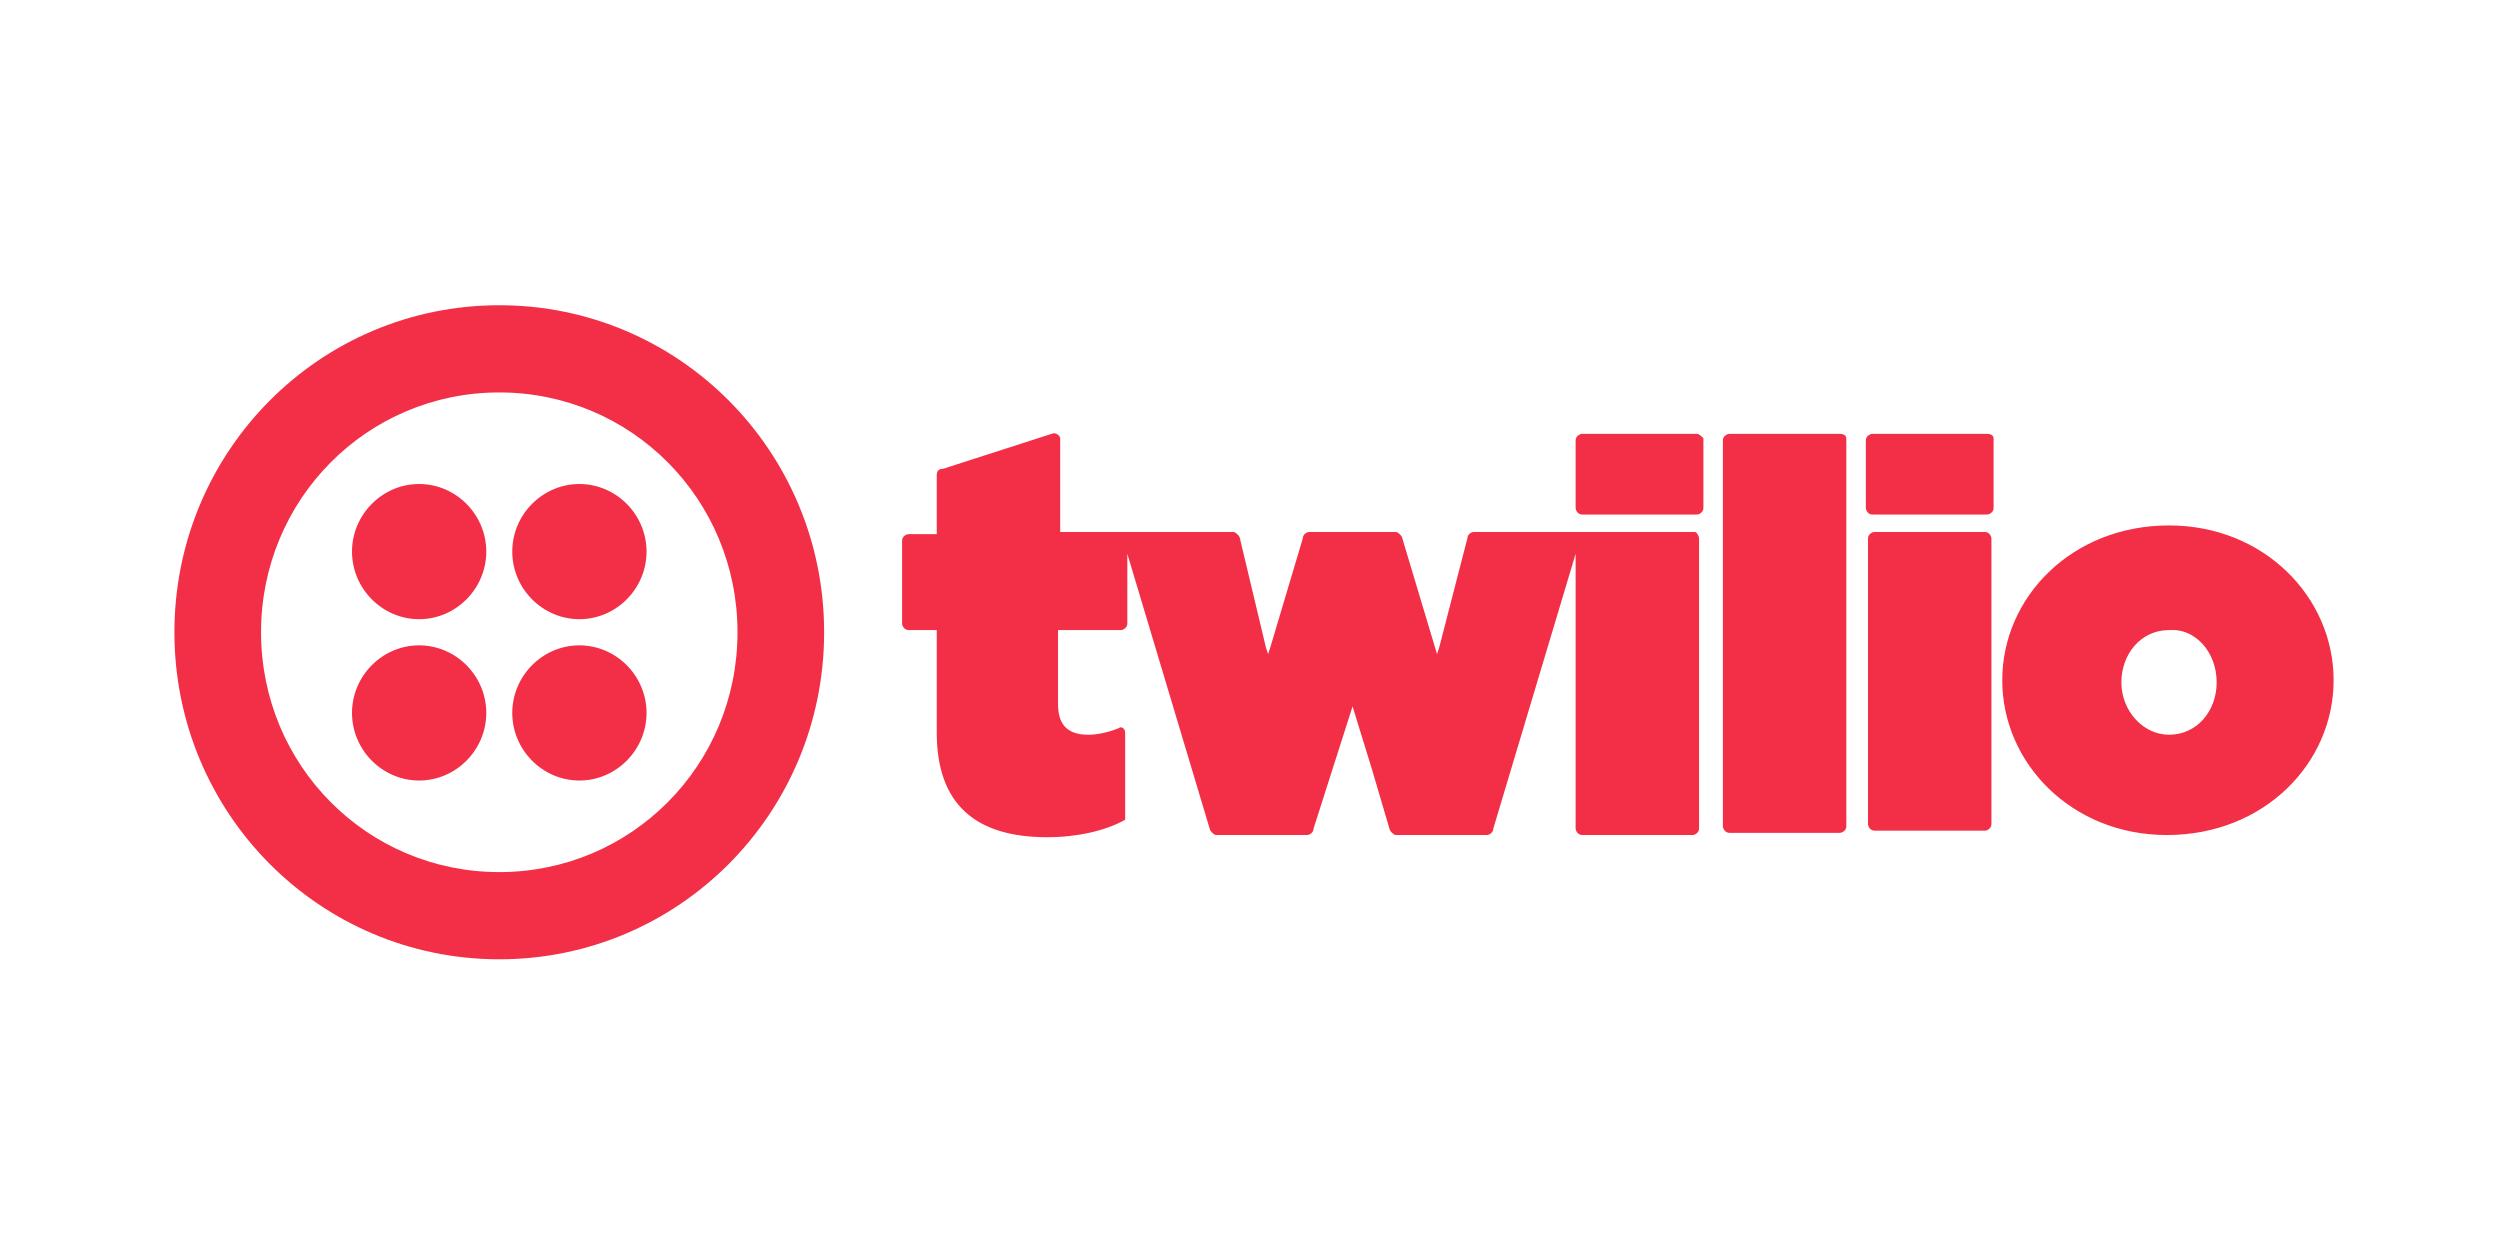
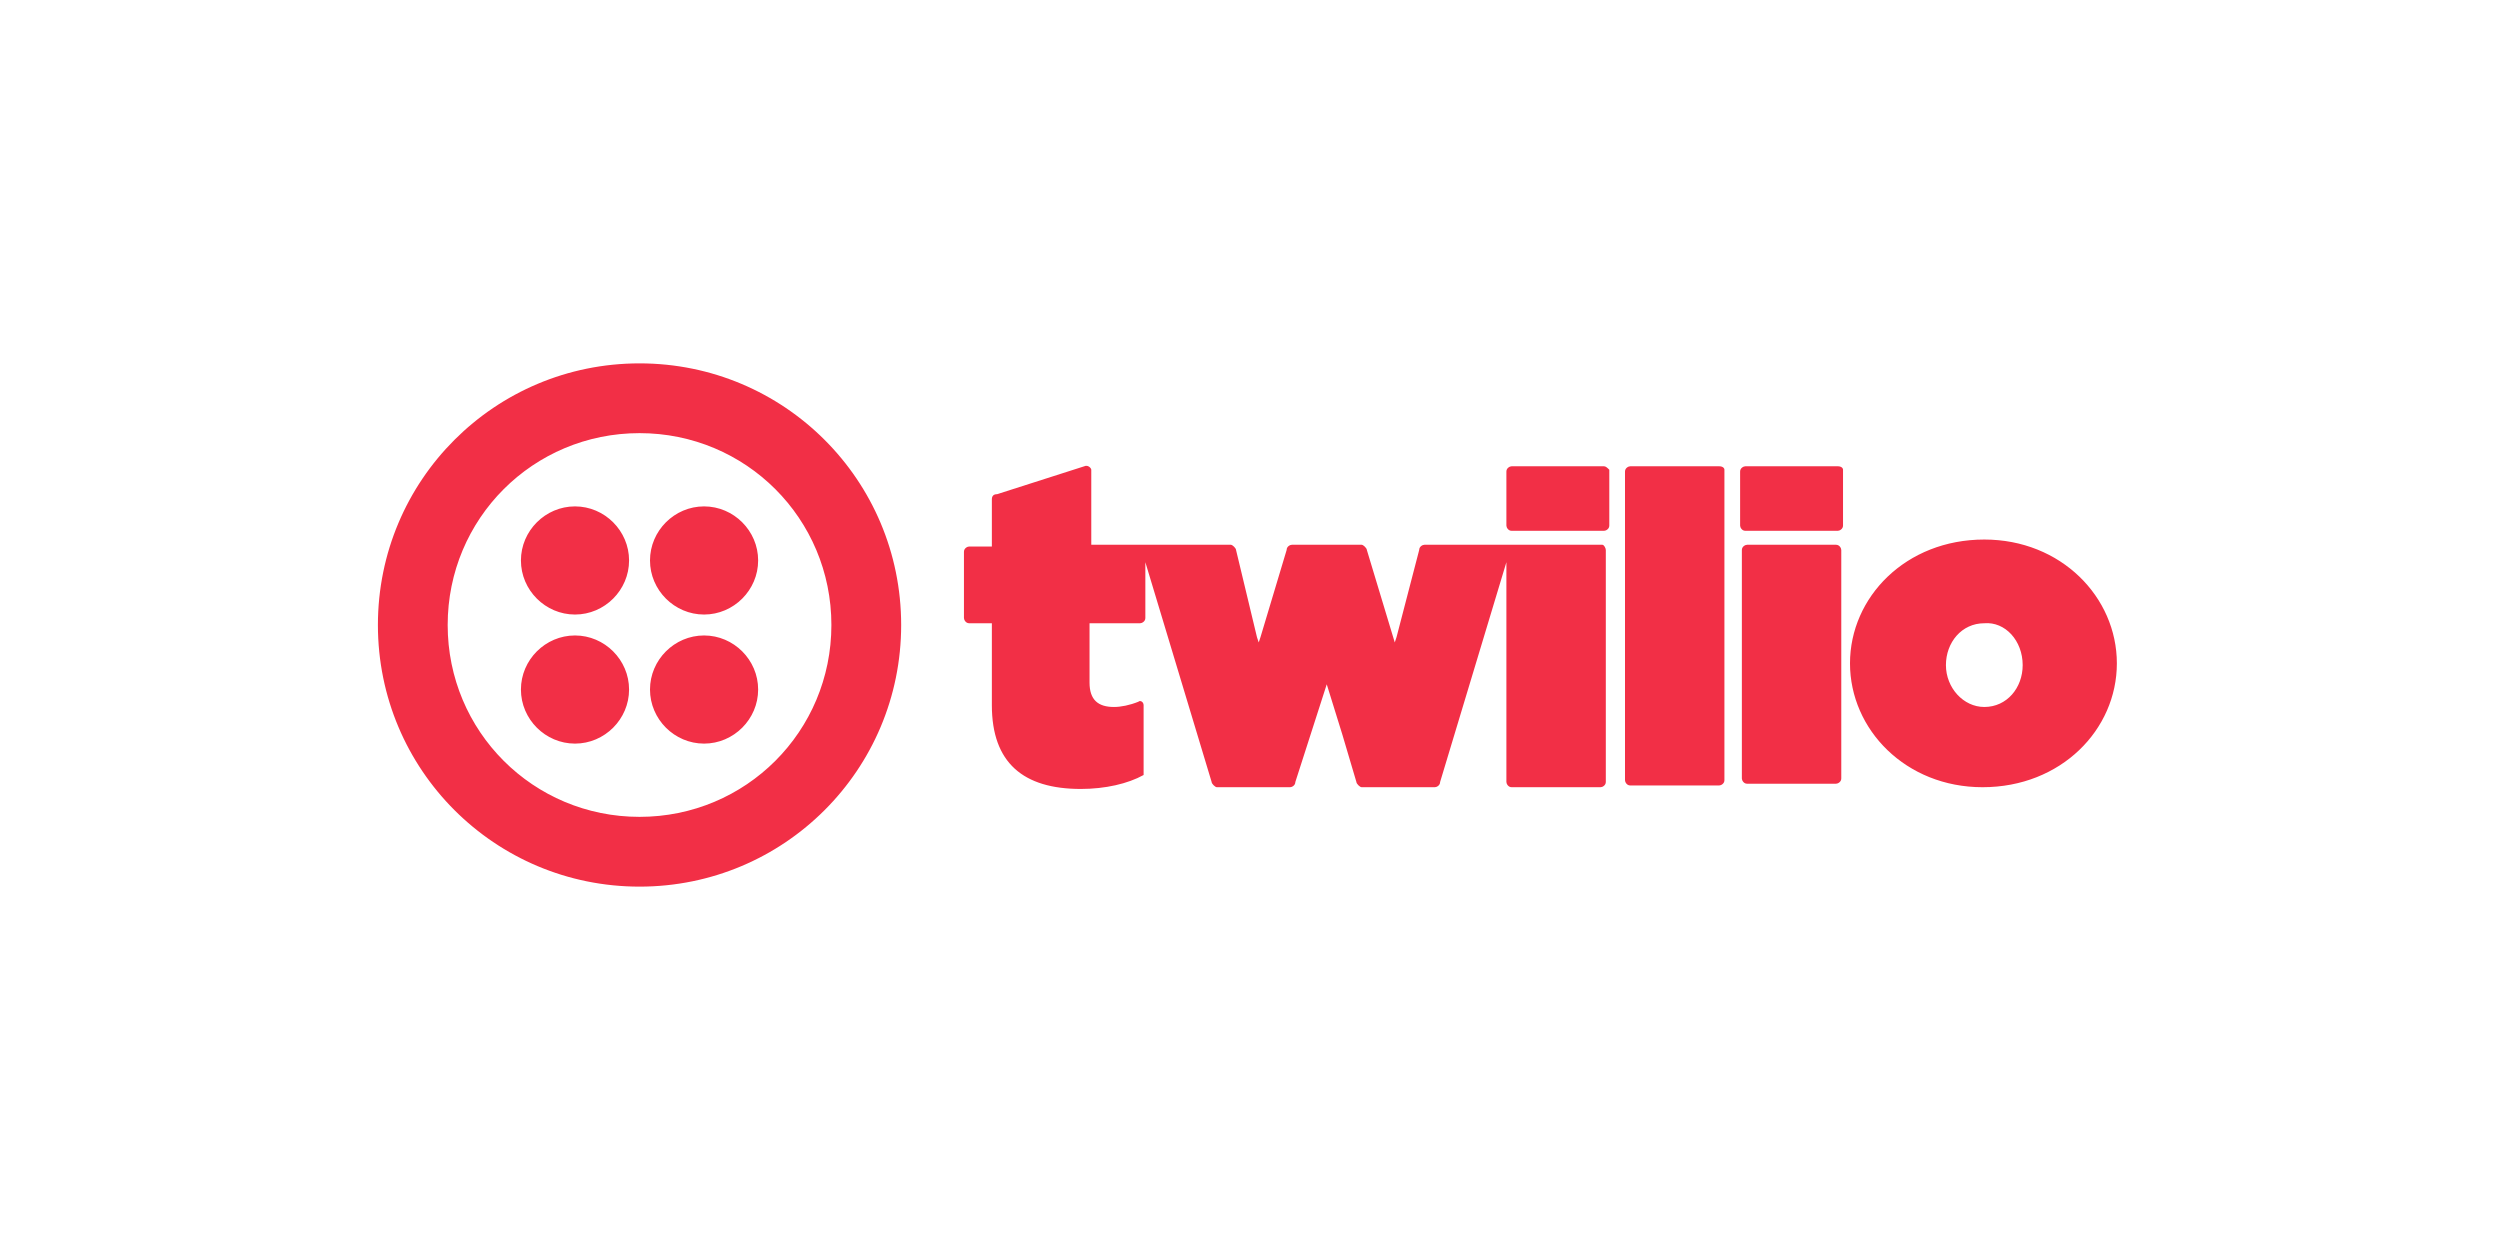
<svg xmlns="http://www.w3.org/2000/svg" width="172" height="86" viewBox="0 0 172 86" fill="none">
-   <path d="M33.456 37.95C33.456 40.5 31.37 42.6 28.837 42.6C26.304 42.6 24.218 40.5 24.218 37.95C24.218 35.4 26.304 33.3 28.837 33.3C31.37 33.3 33.456 35.4 33.456 37.95ZM28.837 44.4C26.304 44.4 24.218 46.5 24.218 49.05C24.218 51.6 26.304 53.7 28.837 53.7C31.37 53.7 33.456 51.6 33.456 49.05C33.456 46.5 31.37 44.4 28.837 44.4ZM56.7 43.5C56.7 55.95 46.717 66 34.35 66C21.983 66 12 55.95 12 43.5C12 31.05 21.983 21 34.35 21C46.717 21 56.7 31.05 56.7 43.5ZM50.74 43.5C50.74 34.35 43.439 27 34.35 27C25.261 27 17.96 34.35 17.96 43.5C17.96 52.65 25.261 60 34.35 60C43.439 60 50.74 52.65 50.74 43.5ZM39.863 44.4C37.33 44.4 35.244 46.5 35.244 49.05C35.244 51.6 37.33 53.7 39.863 53.7C42.396 53.7 44.482 51.6 44.482 49.05C44.482 46.5 42.396 44.4 39.863 44.4ZM39.863 33.3C37.33 33.3 35.244 35.4 35.244 37.95C35.244 40.5 37.33 42.6 39.863 42.6C42.396 42.6 44.482 40.5 44.482 37.95C44.482 35.4 42.396 33.3 39.863 33.3ZM116.747 29.85C116.896 29.85 117.045 30 117.194 30.15V34.95C117.194 35.25 116.896 35.4 116.747 35.4H108.85C108.552 35.4 108.403 35.1 108.403 34.95V30.3C108.403 30 108.701 29.85 108.85 29.85H116.747ZM116.598 36.6H101.4C101.251 36.6 100.953 36.75 100.953 37.05L99.016 44.55L98.867 45L96.483 37.05C96.483 36.9 96.185 36.6 96.036 36.6H90.076C89.927 36.6 89.629 36.75 89.629 37.05L87.394 44.55L87.245 45L87.096 44.55L86.202 40.8L85.308 37.05C85.308 36.9 85.01 36.6 84.861 36.6H72.941V30.15C72.941 30 72.643 29.7 72.345 29.85L64.895 32.25C64.597 32.25 64.448 32.4 64.448 32.7V36.75H62.511C62.362 36.75 62.064 36.9 62.064 37.2V42.9C62.064 43.05 62.213 43.35 62.511 43.35H64.448V50.4C64.448 55.35 67.13 57.6 72.047 57.6C74.133 57.6 76.07 57.15 77.411 56.4V50.4C77.411 50.1 77.113 49.95 76.964 50.1C76.219 50.4 75.474 50.55 74.878 50.55C73.537 50.55 72.792 49.95 72.792 48.45V43.35H77.113C77.262 43.35 77.56 43.2 77.56 42.9V38.1L83.222 57C83.222 57.15 83.52 57.45 83.669 57.45H89.927C90.076 57.45 90.374 57.3 90.374 57L93.056 48.6L94.397 52.95L95.589 57C95.589 57.15 95.887 57.45 96.036 57.45H102.294C102.443 57.45 102.741 57.3 102.741 57L108.403 38.1V57C108.403 57.15 108.552 57.45 108.85 57.45H116.449C116.598 57.45 116.896 57.3 116.896 57V37.05C116.896 36.9 116.747 36.6 116.598 36.6ZM126.581 29.85H118.982C118.833 29.85 118.535 30 118.535 30.3V56.85C118.535 57 118.684 57.3 118.982 57.3H126.581C126.73 57.3 127.028 57.15 127.028 56.85V30.15C127.028 30 126.879 29.85 126.581 29.85ZM136.713 29.85H128.816C128.667 29.85 128.369 30 128.369 30.3V34.95C128.369 35.1 128.518 35.4 128.816 35.4H136.713C136.862 35.4 137.16 35.25 137.16 34.95V30.15C137.16 30 137.011 29.85 136.713 29.85ZM136.564 36.6H128.965C128.816 36.6 128.518 36.75 128.518 37.05V56.7C128.518 56.85 128.667 57.15 128.965 57.15H136.564C136.713 57.15 137.011 57 137.011 56.7V37.05C137.011 36.9 136.862 36.6 136.564 36.6ZM160.553 46.8C160.553 52.5 155.785 57.45 149.08 57.45C142.524 57.45 137.756 52.5 137.756 46.8C137.756 41.1 142.524 36.15 149.229 36.15C155.785 36.15 160.553 41.1 160.553 46.8ZM152.507 46.95C152.507 44.85 151.017 43.2 149.229 43.35C147.292 43.35 145.951 45 145.951 46.95C145.951 48.9 147.441 50.55 149.229 50.55C151.166 50.55 152.507 48.9 152.507 46.95Z" fill="#F22F46" />
+   <path d="M43.28 38.56C43.28 40.6 41.6 42.28 39.56 42.28C37.52 42.28 35.84 40.6 35.84 38.56C35.84 36.52 37.52 34.84 39.56 34.84C41.6 34.84 43.28 36.52 43.28 38.56ZM39.56 43.72C37.52 43.72 35.84 45.4 35.84 47.44C35.84 49.48 37.52 51.16 39.56 51.16C41.6 51.16 43.28 49.48 43.28 47.44C43.28 45.4 41.6 43.72 39.56 43.72ZM62 43C62 52.96 53.96 61 44 61C34.04 61 26 52.96 26 43C26 33.04 34.04 25 44 25C53.96 25 62 33.04 62 43ZM57.2 43C57.2 35.68 51.32 29.8 44 29.8C36.68 29.8 30.8 35.68 30.8 43C30.8 50.32 36.68 56.2 44 56.2C51.32 56.2 57.2 50.32 57.2 43ZM48.44 43.72C46.4 43.72 44.72 45.4 44.72 47.44C44.72 49.48 46.4 51.16 48.44 51.16C50.48 51.16 52.16 49.48 52.16 47.44C52.16 45.4 50.48 43.72 48.44 43.72ZM48.44 34.84C46.4 34.84 44.72 36.52 44.72 38.56C44.72 40.6 46.4 42.28 48.44 42.28C50.48 42.28 52.16 40.6 52.16 38.56C52.16 36.52 50.48 34.84 48.44 34.84ZM110.36 32.08C110.48 32.08 110.6 32.2 110.72 32.32V36.16C110.72 36.4 110.48 36.52 110.36 36.52H104C103.76 36.52 103.64 36.28 103.64 36.16V32.44C103.64 32.2 103.88 32.08 104 32.08H110.36ZM110.24 37.48H98C97.88 37.48 97.64 37.6 97.64 37.84L96.08 43.84L95.96 44.2L94.04 37.84C94.04 37.72 93.8 37.48 93.68 37.48H88.88C88.76 37.48 88.52 37.6 88.52 37.84L86.72 43.84L86.6 44.2L86.48 43.84L85.76 40.84L85.04 37.84C85.04 37.72 84.8 37.48 84.68 37.48H75.08V32.32C75.08 32.2 74.84 31.96 74.6 32.08L68.6 34C68.36 34 68.24 34.12 68.24 34.36V37.6H66.68C66.56 37.6 66.32 37.72 66.32 37.96V42.52C66.32 42.64 66.44 42.88 66.68 42.88H68.24V48.52C68.24 52.48 70.4 54.28 74.36 54.28C76.04 54.28 77.6 53.92 78.68 53.32V48.52C78.68 48.28 78.44 48.16 78.32 48.28C77.72 48.52 77.12 48.64 76.64 48.64C75.56 48.64 74.96 48.16 74.96 46.96V42.88H78.44C78.56 42.88 78.8 42.76 78.8 42.52V38.68L83.36 53.8C83.36 53.92 83.6 54.16 83.72 54.16H88.76C88.88 54.16 89.12 54.04 89.12 53.8L91.28 47.08L92.36 50.56L93.32 53.8C93.32 53.92 93.56 54.16 93.68 54.16H98.72C98.84 54.16 99.08 54.04 99.08 53.8L103.64 38.68V53.8C103.64 53.92 103.76 54.16 104 54.16H110.12C110.24 54.16 110.48 54.04 110.48 53.8V37.84C110.48 37.72 110.36 37.48 110.24 37.48ZM118.28 32.08H112.16C112.04 32.08 111.8 32.2 111.8 32.44V53.68C111.8 53.8 111.92 54.04 112.16 54.04H118.28C118.4 54.04 118.64 53.92 118.64 53.68V32.32C118.64 32.2 118.52 32.08 118.28 32.08ZM126.44 32.08H120.08C119.96 32.08 119.72 32.2 119.72 32.44V36.16C119.72 36.28 119.84 36.52 120.08 36.52H126.44C126.56 36.52 126.8 36.4 126.8 36.16V32.32C126.8 32.2 126.68 32.08 126.44 32.08ZM126.32 37.48H120.2C120.08 37.48 119.84 37.6 119.84 37.84V53.56C119.84 53.68 119.96 53.92 120.2 53.92H126.32C126.44 53.92 126.68 53.8 126.68 53.56V37.84C126.68 37.72 126.56 37.48 126.32 37.48ZM145.64 45.64C145.64 50.2 141.8 54.16 136.4 54.16C131.12 54.16 127.28 50.2 127.28 45.64C127.28 41.08 131.12 37.12 136.52 37.12C141.8 37.12 145.64 41.08 145.64 45.64ZM139.16 45.76C139.16 44.08 137.96 42.76 136.52 42.88C134.96 42.88 133.88 44.2 133.88 45.76C133.88 47.32 135.08 48.64 136.52 48.64C138.08 48.64 139.16 47.32 139.16 45.76Z" fill="#F22F46" />
</svg>
